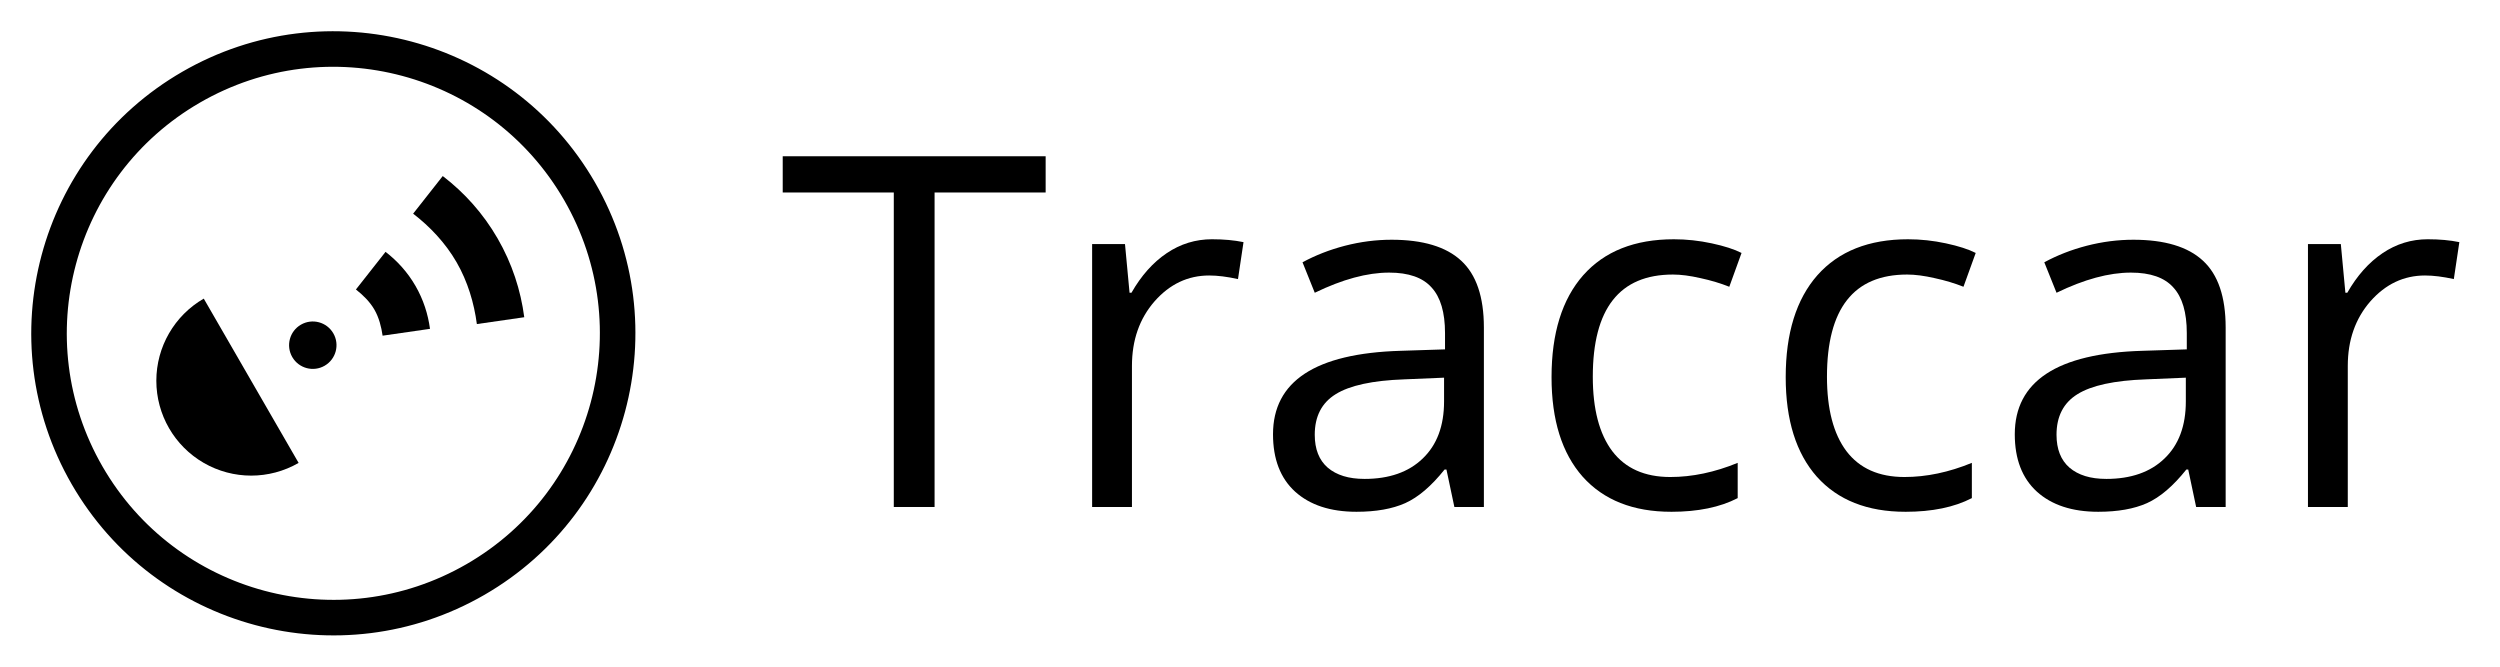
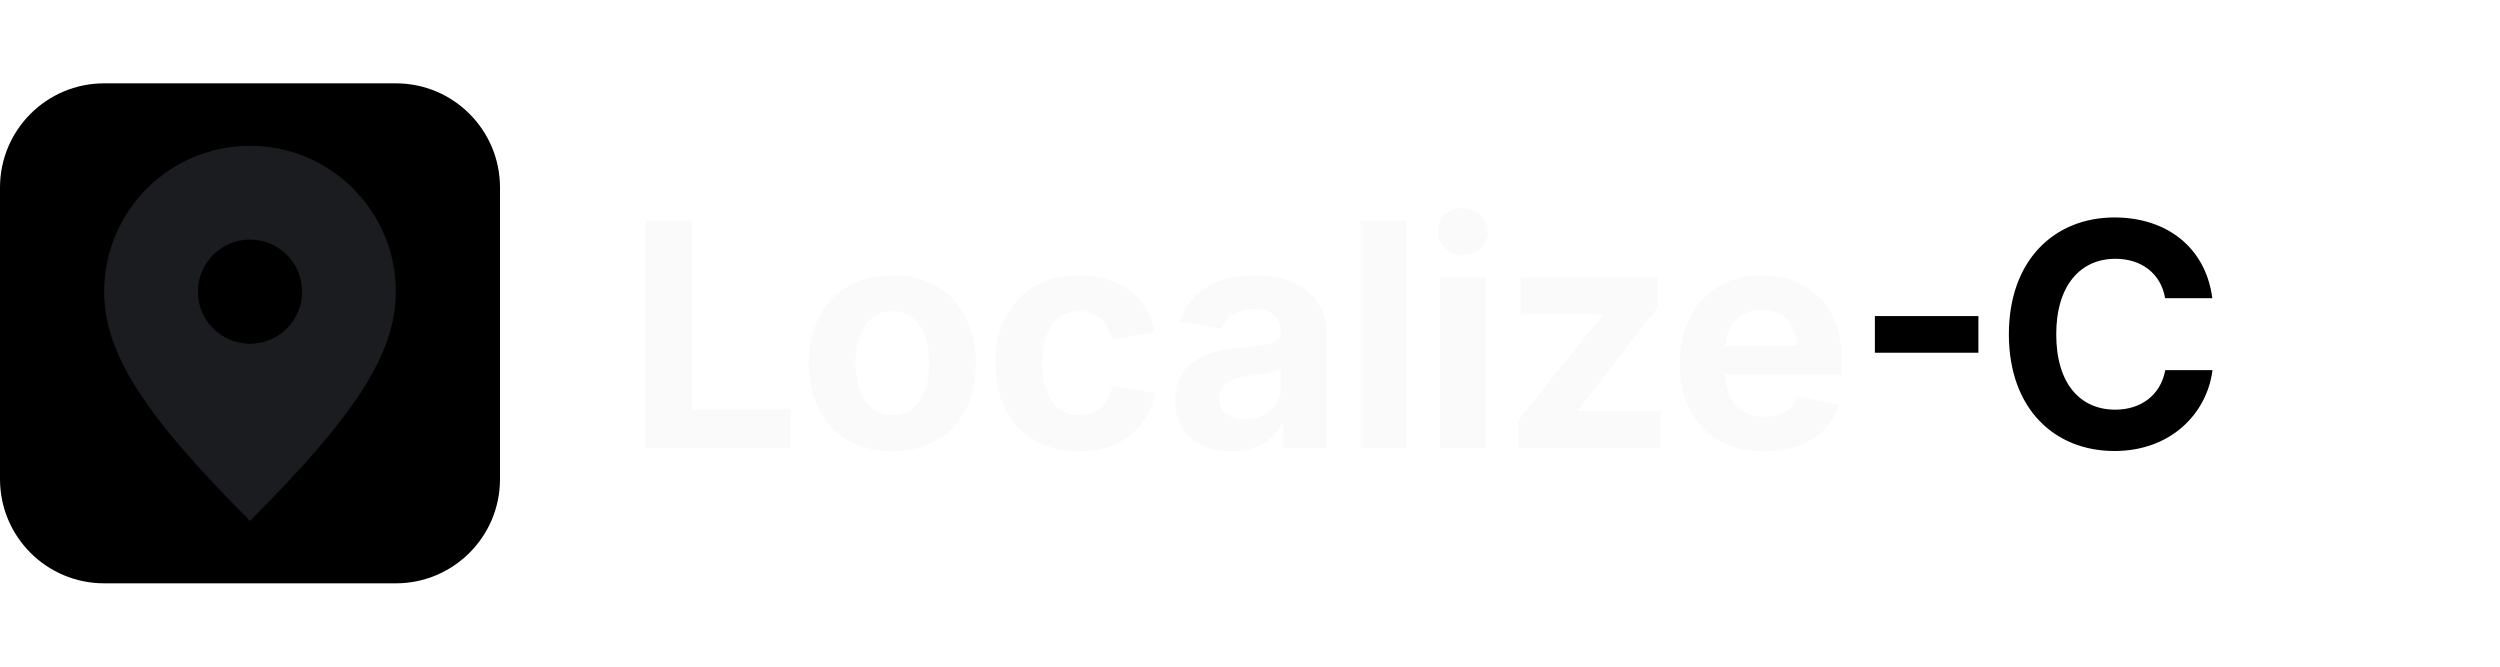
<svg xmlns="http://www.w3.org/2000/svg" width="240" height="64" viewBox="0 0 240 64">
-   <g id="img">
-     <rect id="rect3778" height="64" width="240" y="0" x="0" fill="none" />
-     <g id="g4194">
-       <g id="g4145" fill="currentColor">
-         <circle id="path2993" stroke-width="1.326" transform="rotate(-30)" cy="43.713" cx="9.436" r="2.276" />
-         <path id="path3004" stroke-width="1.01" d="m37.012 24.177-2.843 3.613c0.663 0.522 1.325 1.158 1.773 1.933 0.448 0.776 0.667 1.667 0.788 2.502l4.55-0.656c-0.193-1.42-0.633-2.804-1.394-4.123s-1.74-2.391-2.874-3.27z" />
-         <path id="path3014" stroke-width="1.01" d="m42.504 16.9-2.843 3.613c1.607 1.236 3.091 2.793 4.168 4.658s1.683 3.929 1.95 5.939l4.55-0.656c-0.34-2.595-1.167-5.151-2.557-7.559-1.39-2.408-3.19-4.402-5.268-5.994z" />
-         <path id="path3036" stroke-width="3.62" d="m28.667 44.439a9.106 9.106 0 0 1 -9.106 0 9.106 9.106 0 0 1 -4.553 -7.886 9.106 9.106 0 0 1 4.553 -7.886l4.553 7.886z" />
-         <path id="path3038-8" stroke-width="1.01" d="m17.502 6.889c-13.868 8.007-18.619 25.74-10.612 39.608 8.006 13.868 25.739 18.619 39.608 10.613 13.868-8.007 18.619-25.74 10.613-39.609-8.007-13.868-25.74-18.62-39.609-10.612zm1.706 2.954c12.237-7.065 27.884-2.872 34.948 9.364 7.065 12.237 2.873 27.884-9.364 34.948-12.237 7.065-27.884 2.873-34.948-9.364-7.065-12.237-2.873-27.884 9.364-34.948z" />
-       </g>
-     </g>
-     <g id="logotext" aria-label="Traccar" fill="currentColor">
-       <path id="path4172" d="m89.719 48.671h-3.915v-30.192h-10.663v-3.478h25.241v3.478h-10.663v30.192z" />
-       <path id="path4174" d="m116.36 22.969q1.681 0 3.017 0.276l-0.53 3.547q-1.566-0.345-2.764-0.345-3.063 0-5.251 2.487-2.165 2.487-2.165 6.195v13.541h-3.823v-25.241h3.155l0.438 4.675h0.184q1.405-2.464 3.385-3.8t4.353-1.336z" />
-       <path id="path4176" d="m139.62 48.671-0.76-3.593h-0.184q-1.888 2.372-3.777 3.224-1.865 0.829-4.675 0.829-3.754 0-5.896-1.935-2.119-1.935-2.119-5.504 0-7.646 12.229-8.014l4.284-0.138v-1.566q0-2.971-1.29-4.376-1.267-1.428-4.076-1.428-3.155 0-7.139 1.935l-1.175-2.925q1.865-1.013 4.076-1.589 2.234-0.576 4.468-0.576 4.514 0 6.679 2.004 2.188 2.004 2.188 6.425v17.226h-2.833zm-8.636-2.695q3.57 0 5.596-1.958 2.05-1.958 2.05-5.481v-2.28l-3.823 0.161q-4.56 0.161-6.587 1.428-2.004 1.244-2.004 3.892 0 2.073 1.244 3.155 1.267 1.082 3.524 1.082z" />
-       <path id="path4178" d="m160.44 49.131q-5.481 0-8.498-3.362-2.994-3.385-2.994-9.557 0-6.333 3.04-9.788 3.063-3.454 8.705-3.454 1.819 0 3.639 0.392t2.856 0.921l-1.175 3.247q-1.267-0.507-2.764-0.829-1.497-0.345-2.648-0.345-7.692 0-7.692 9.811 0 4.652 1.865 7.139 1.888 2.487 5.573 2.487 3.155 0 6.471-1.359v3.385q-2.533 1.313-6.379 1.313z" />
-       <path id="path4180" d="m182.92 49.131q-5.481 0-8.498-3.362-2.994-3.385-2.994-9.557 0-6.333 3.04-9.788 3.063-3.454 8.705-3.454 1.819 0 3.639 0.392t2.856 0.921l-1.175 3.247q-1.267-0.507-2.764-0.829-1.497-0.345-2.648-0.345-7.692 0-7.692 9.811 0 4.652 1.865 7.139 1.888 2.487 5.573 2.487 3.155 0 6.471-1.359v3.385q-2.533 1.313-6.379 1.313z" />
-       <path id="path4182" d="m210.83 48.671-0.76-3.593h-0.184q-1.888 2.372-3.777 3.224-1.865 0.829-4.675 0.829-3.754 0-5.896-1.935-2.119-1.935-2.119-5.504 0-7.646 12.229-8.014l4.284-0.138v-1.566q0-2.971-1.29-4.376-1.267-1.428-4.076-1.428-3.155 0-7.139 1.935l-1.175-2.925q1.865-1.013 4.076-1.589 2.234-0.576 4.468-0.576 4.514 0 6.679 2.004 2.188 2.004 2.188 6.425v17.226h-2.833zm-8.636-2.695q3.57 0 5.596-1.958 2.05-1.958 2.05-5.481v-2.28l-3.823 0.161q-4.56 0.161-6.587 1.428-2.004 1.244-2.004 3.892 0 2.073 1.244 3.155 1.267 1.082 3.523 1.082z" />
-       <path id="path4184" d="m233.08 22.969q1.681 0 3.017 0.276l-0.53 3.547q-1.566-0.345-2.764-0.345-3.063 0-5.251 2.487-2.165 2.487-2.165 6.195v13.541h-3.823v-25.241h3.155l0.438 4.675h0.184q1.405-2.464 3.385-3.8t4.353-1.336z" />
-     </g>
-   </g>
+   <rect x="0" y="8" width="48" height="48" rx="10" fill="currentColor" />
+   <path d="M24 50C14 40 10 34 10 28a14 14 0 0 1 28 0c0 6-4 12-14 22z" fill="var(--logo-ink, #1b1c20)" />
+   <circle cx="24" cy="28" r="5" fill="currentColor" />
+   <text x="60" y="43" font-family="Inter, 'Segoe UI', Arial, sans-serif" font-size="30" font-weight="700" letter-spacing="-0.5" fill="var(--logo-text, #fafafa)">Localize<tspan fill="currentColor">-C</tspan>
+   </text>
</svg>
